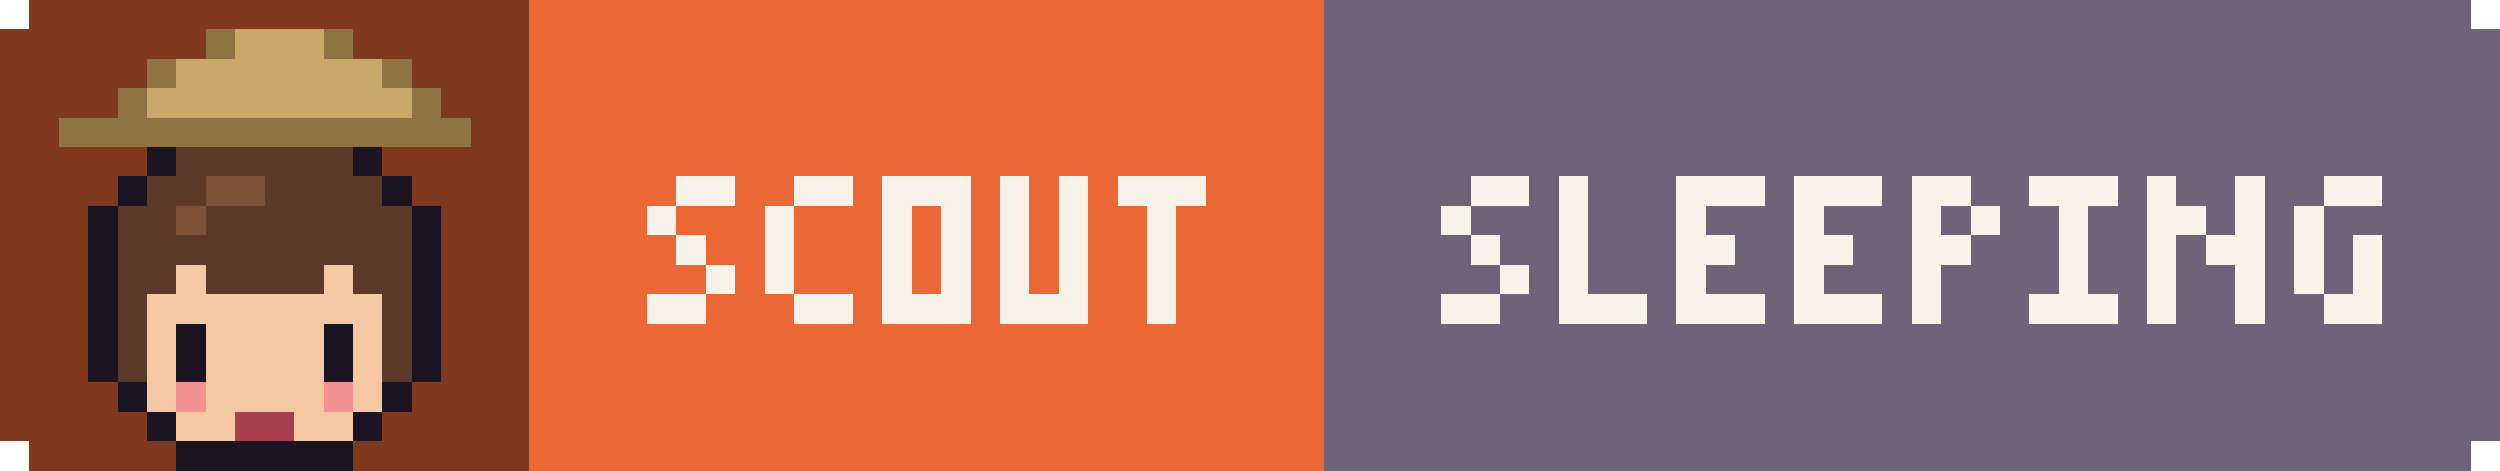
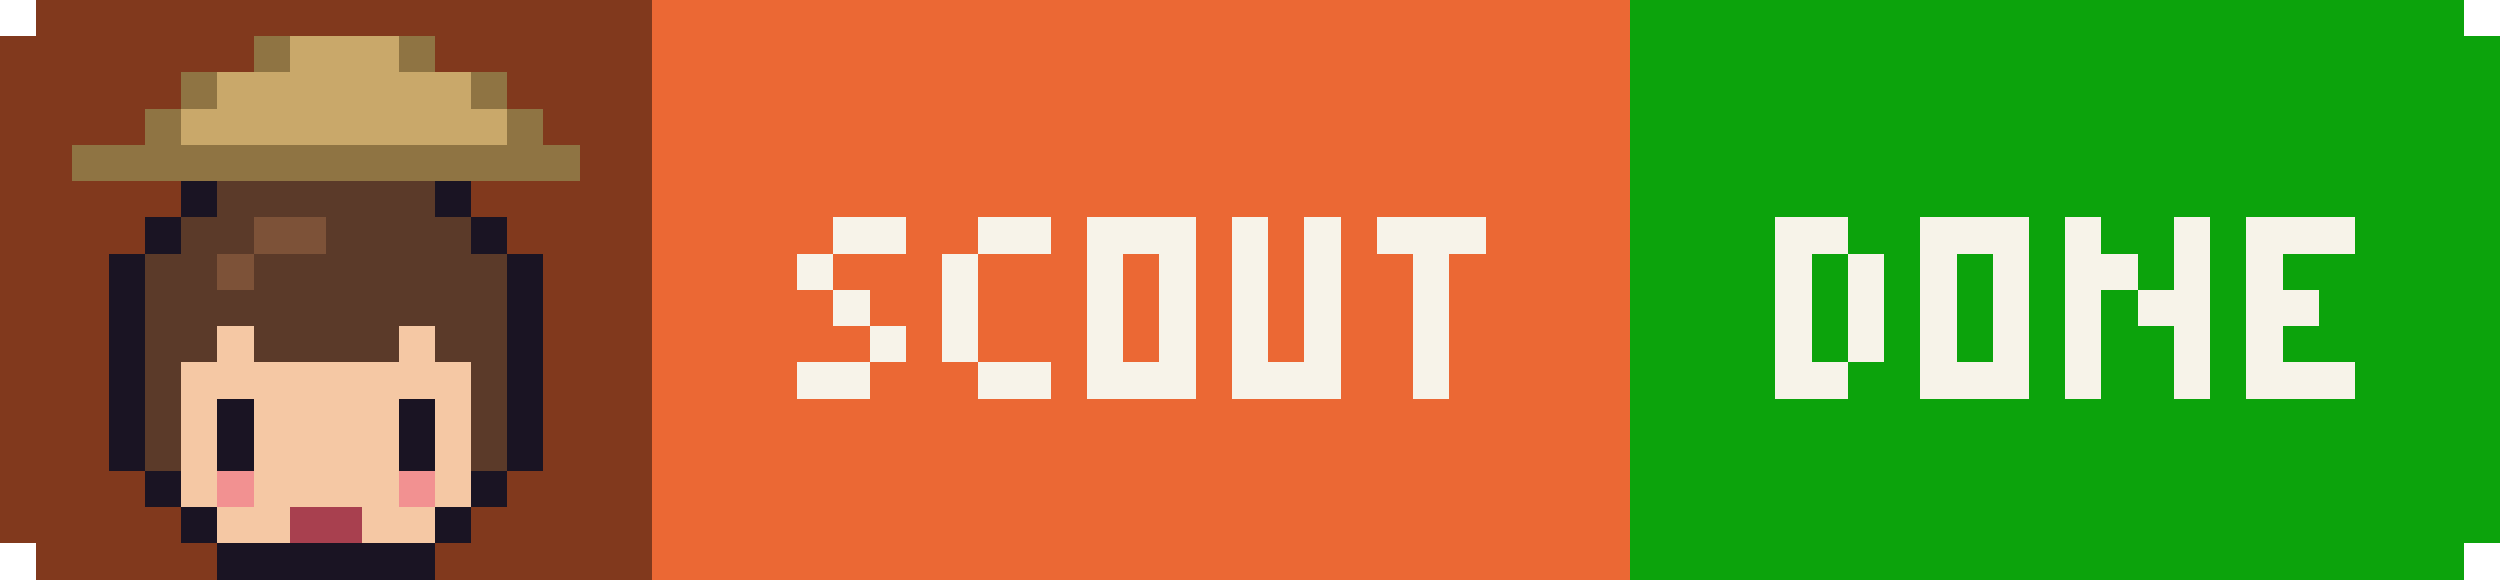
- <svg xmlns="http://www.w3.org/2000/svg" width="170" height="32" viewBox="0 0 85 16" role="img" aria-labelledby="t d">
+ <svg xmlns="http://www.w3.org/2000/svg" width="138" height="32" viewBox="0 0 69 16" role="img" aria-labelledby="t d">
  <style>svg{shape-rendering:crispEdges}text{font-family:'DotGothic16','PixelMplus10','Noto Sans JP','Hiragino Kaku Gothic ProN','Yu Gothic','Meiryo',ui-monospace,monospace;shape-rendering:auto;dominant-baseline:alphabetic}.blink{animation:blink 1.2s step-end infinite}@keyframes blink{50%{opacity:0}}@media (prefers-reduced-motion:reduce){.blink{animation:none}}</style>
  <g>
+     <path fill="#0ca30c" d="M45 0h23v1h-23zM45 1h24v1h-24zM45 2h24v1h-24zM45 3h24v1h-24zM45 4h24v1h-24zM45 5h24v1h-24zM45 6h4v1h-4zM51 6h2v1h-2zM56 6h1v1h-1zM58 6h2v1h-2zM61 6h1v1h-1zM65 6h4v1h-4zM45 7h4v1h-4zM50 7h1v1h-1zM52 7h1v1h-1zM54 7h1v1h-1zM56 7h1v1h-1zM59 7h1v1h-1zM61 7h1v1h-1zM63 7h6v1h-6zM45 8h4v1h-4zM50 8h1v1h-1zM52 8h1v1h-1zM54 8h1v1h-1zM56 8h1v1h-1zM58 8h1v1h-1zM61 8h1v1h-1zM64 8h5v1h-5zM45 9h4v1h-4zM50 9h1v1h-1zM52 9h1v1h-1zM54 9h1v1h-1zM56 9h1v1h-1zM58 9h2v1h-2zM61 9h1v1h-1zM63 9h6v1h-6zM45 10h4v1h-4zM51 10h2v1h-2zM56 10h1v1h-1zM58 10h2v1h-2zM61 10h1v1h-1zM65 10h4v1h-4zM45 11h24v1h-24zM45 12h24v1h-24zM45 13h24v1h-24zM45 14h24v1h-24zM45 15h23v1h-23z" />
    <path fill="#1a1423" d="M5 5h1v1h-1zM12 5h1v1h-1zM4 6h1v1h-1zM13 6h1v1h-1zM3 7h1v1h-1zM14 7h1v1h-1zM3 8h1v1h-1zM14 8h1v1h-1zM3 9h1v1h-1zM14 9h1v1h-1zM3 10h1v1h-1zM14 10h1v1h-1zM3 11h1v1h-1zM6 11h1v1h-1zM11 11h1v1h-1zM14 11h1v1h-1zM3 12h1v1h-1zM6 12h1v1h-1zM11 12h1v1h-1zM14 12h1v1h-1zM4 13h1v1h-1zM13 13h1v1h-1zM5 14h1v1h-1zM12 14h1v1h-1zM6 15h6v1h-6z" />
    <path fill="#5b3a29" d="M6 5h6v1h-6zM5 6h2v1h-2zM9 6h4v1h-4zM4 7h2v1h-2zM7 7h7v1h-7zM4 8h10v1h-10zM4 9h2v1h-2zM7 9h4v1h-4zM12 9h2v1h-2zM4 10h1v1h-1zM13 10h1v1h-1zM4 11h1v1h-1zM13 11h1v1h-1zM4 12h1v1h-1zM13 12h1v1h-1z" />
-     <path fill="#6e6378" d="M45 0h39v1h-39zM45 1h40v1h-40zM45 2h40v1h-40zM45 3h40v1h-40zM45 4h40v1h-40zM45 5h40v1h-40zM45 6h5v1h-5zM52 6h1v1h-1zM54 6h3v1h-3zM60 6h1v1h-1zM64 6h1v1h-1zM67 6h2v1h-2zM72 6h1v1h-1zM74 6h2v1h-2zM77 6h2v1h-2zM81 6h4v1h-4zM45 7h4v1h-4zM50 7h3v1h-3zM54 7h3v1h-3zM58 7h3v1h-3zM62 7h3v1h-3zM66 7h1v1h-1zM68 7h2v1h-2zM71 7h2v1h-2zM75 7h1v1h-1zM77 7h1v1h-1zM79 7h6v1h-6zM45 8h5v1h-5zM51 8h2v1h-2zM54 8h3v1h-3zM59 8h2v1h-2zM63 8h2v1h-2zM67 8h3v1h-3zM71 8h2v1h-2zM74 8h1v1h-1zM77 8h1v1h-1zM79 8h1v1h-1zM81 8h4v1h-4zM45 9h6v1h-6zM52 9h1v1h-1zM54 9h3v1h-3zM58 9h3v1h-3zM62 9h3v1h-3zM66 9h4v1h-4zM71 9h2v1h-2zM74 9h2v1h-2zM77 9h1v1h-1zM79 9h1v1h-1zM81 9h4v1h-4zM45 10h4v1h-4zM51 10h2v1h-2zM56 10h1v1h-1zM60 10h1v1h-1zM64 10h1v1h-1zM66 10h3v1h-3zM72 10h1v1h-1zM74 10h2v1h-2zM77 10h2v1h-2zM81 10h4v1h-4zM45 11h40v1h-40zM45 12h40v1h-40zM45 13h40v1h-40zM45 14h40v1h-40zM45 15h39v1h-39z" />
    <path fill="#7d5238" d="M7 6h2v1h-2zM6 7h1v1h-1z" />
    <path fill="#81391d" d="M1 0h17v1h-17zM0 1h7v1h-7zM12 1h6v1h-6zM0 2h5v1h-5zM14 2h4v1h-4zM0 3h4v1h-4zM15 3h3v1h-3zM0 4h2v1h-2zM16 4h2v1h-2zM0 5h5v1h-5zM13 5h5v1h-5zM0 6h4v1h-4zM14 6h4v1h-4zM0 7h3v1h-3zM15 7h3v1h-3zM0 8h3v1h-3zM15 8h3v1h-3zM0 9h3v1h-3zM15 9h3v1h-3zM0 10h3v1h-3zM15 10h3v1h-3zM0 11h3v1h-3zM15 11h3v1h-3zM0 12h3v1h-3zM15 12h3v1h-3zM0 13h4v1h-4zM14 13h4v1h-4zM0 14h5v1h-5zM13 14h5v1h-5zM1 15h5v1h-5zM12 15h6v1h-6z" />
    <path fill="#8f7443" d="M7 1h1v1h-1zM11 1h1v1h-1zM5 2h1v1h-1zM13 2h1v1h-1zM4 3h1v1h-1zM14 3h1v1h-1zM2 4h14v1h-14z" />
    <path fill="#a8404f" d="M8 14h2v1h-2z" />
    <path fill="#c9a86a" d="M8 1h3v1h-3zM6 2h7v1h-7zM5 3h9v1h-9z" />
    <path fill="#eb6834" d="M18 0h27v1h-27zM18 1h27v1h-27zM18 2h27v1h-27zM18 3h27v1h-27zM18 4h27v1h-27zM18 5h27v1h-27zM18 6h5v1h-5zM25 6h2v1h-2zM29 6h1v1h-1zM33 6h1v1h-1zM35 6h1v1h-1zM37 6h1v1h-1zM41 6h4v1h-4zM18 7h4v1h-4zM23 7h3v1h-3zM27 7h3v1h-3zM31 7h1v1h-1zM33 7h1v1h-1zM35 7h1v1h-1zM37 7h2v1h-2zM40 7h5v1h-5zM18 8h5v1h-5zM24 8h2v1h-2zM27 8h3v1h-3zM31 8h1v1h-1zM33 8h1v1h-1zM35 8h1v1h-1zM37 8h2v1h-2zM40 8h5v1h-5zM18 9h6v1h-6zM25 9h1v1h-1zM27 9h3v1h-3zM31 9h1v1h-1zM33 9h1v1h-1zM35 9h1v1h-1zM37 9h2v1h-2zM40 9h5v1h-5zM18 10h4v1h-4zM24 10h3v1h-3zM29 10h1v1h-1zM33 10h1v1h-1zM37 10h2v1h-2zM40 10h5v1h-5zM18 11h27v1h-27zM18 12h27v1h-27zM18 13h27v1h-27zM18 14h27v1h-27zM18 15h27v1h-27z" />
    <path fill="#f29191" d="M6 13h1v1h-1zM11 13h1v1h-1z" />
    <path fill="#f5c8a4" d="M6 9h1v1h-1zM11 9h1v1h-1zM5 10h8v1h-8zM5 11h1v1h-1zM7 11h4v1h-4zM12 11h1v1h-1zM5 12h1v1h-1zM7 12h4v1h-4zM12 12h1v1h-1zM5 13h1v1h-1zM7 13h4v1h-4zM12 13h1v1h-1zM6 14h2v1h-2zM10 14h2v1h-2z" />
-     <path fill="#f7f3e9" d="M23 6h2v1h-2zM27 6h2v1h-2zM30 6h3v1h-3zM34 6h1v1h-1zM36 6h1v1h-1zM38 6h3v1h-3zM50 6h2v1h-2zM53 6h1v1h-1zM57 6h3v1h-3zM61 6h3v1h-3zM65 6h2v1h-2zM69 6h3v1h-3zM73 6h1v1h-1zM76 6h1v1h-1zM79 6h2v1h-2zM22 7h1v1h-1zM26 7h1v1h-1zM30 7h1v1h-1zM32 7h1v1h-1zM34 7h1v1h-1zM36 7h1v1h-1zM39 7h1v1h-1zM49 7h1v1h-1zM53 7h1v1h-1zM57 7h1v1h-1zM61 7h1v1h-1zM65 7h1v1h-1zM67 7h1v1h-1zM70 7h1v1h-1zM73 7h2v1h-2zM76 7h1v1h-1zM78 7h1v1h-1zM23 8h1v1h-1zM26 8h1v1h-1zM30 8h1v1h-1zM32 8h1v1h-1zM34 8h1v1h-1zM36 8h1v1h-1zM39 8h1v1h-1zM50 8h1v1h-1zM53 8h1v1h-1zM57 8h2v1h-2zM61 8h2v1h-2zM65 8h2v1h-2zM70 8h1v1h-1zM73 8h1v1h-1zM75 8h2v1h-2zM78 8h1v1h-1zM80 8h1v1h-1zM24 9h1v1h-1zM26 9h1v1h-1zM30 9h1v1h-1zM32 9h1v1h-1zM34 9h1v1h-1zM36 9h1v1h-1zM39 9h1v1h-1zM51 9h1v1h-1zM53 9h1v1h-1zM57 9h1v1h-1zM61 9h1v1h-1zM65 9h1v1h-1zM70 9h1v1h-1zM73 9h1v1h-1zM76 9h1v1h-1zM78 9h1v1h-1zM80 9h1v1h-1zM22 10h2v1h-2zM27 10h2v1h-2zM30 10h3v1h-3zM34 10h3v1h-3zM39 10h1v1h-1zM49 10h2v1h-2zM53 10h3v1h-3zM57 10h3v1h-3zM61 10h3v1h-3zM65 10h1v1h-1zM69 10h3v1h-3zM73 10h1v1h-1zM76 10h1v1h-1zM79 10h2v1h-2z" />
+     <path fill="#f7f3e9" d="M23 6h2v1h-2zM27 6h2v1h-2zM30 6h3v1h-3zM34 6h1v1h-1zM36 6h1v1h-1zM38 6h3v1h-3zM49 6h2v1h-2zM53 6h3v1h-3zM57 6h1v1h-1zM60 6h1v1h-1zM62 6h3v1h-3zM22 7h1v1h-1zM26 7h1v1h-1zM30 7h1v1h-1zM32 7h1v1h-1zM34 7h1v1h-1zM36 7h1v1h-1zM39 7h1v1h-1zM49 7h1v1h-1zM51 7h1v1h-1zM53 7h1v1h-1zM55 7h1v1h-1zM57 7h2v1h-2zM60 7h1v1h-1zM62 7h1v1h-1zM23 8h1v1h-1zM26 8h1v1h-1zM30 8h1v1h-1zM32 8h1v1h-1zM34 8h1v1h-1zM36 8h1v1h-1zM39 8h1v1h-1zM49 8h1v1h-1zM51 8h1v1h-1zM53 8h1v1h-1zM55 8h1v1h-1zM57 8h1v1h-1zM59 8h2v1h-2zM62 8h2v1h-2zM24 9h1v1h-1zM26 9h1v1h-1zM30 9h1v1h-1zM32 9h1v1h-1zM34 9h1v1h-1zM36 9h1v1h-1zM39 9h1v1h-1zM49 9h1v1h-1zM51 9h1v1h-1zM53 9h1v1h-1zM55 9h1v1h-1zM57 9h1v1h-1zM60 9h1v1h-1zM62 9h1v1h-1zM22 10h2v1h-2zM27 10h2v1h-2zM30 10h3v1h-3zM34 10h3v1h-3zM39 10h1v1h-1zM49 10h2v1h-2zM53 10h3v1h-3zM57 10h1v1h-1zM60 10h1v1h-1zM62 10h3v1h-3z" />
  </g>
</svg>
